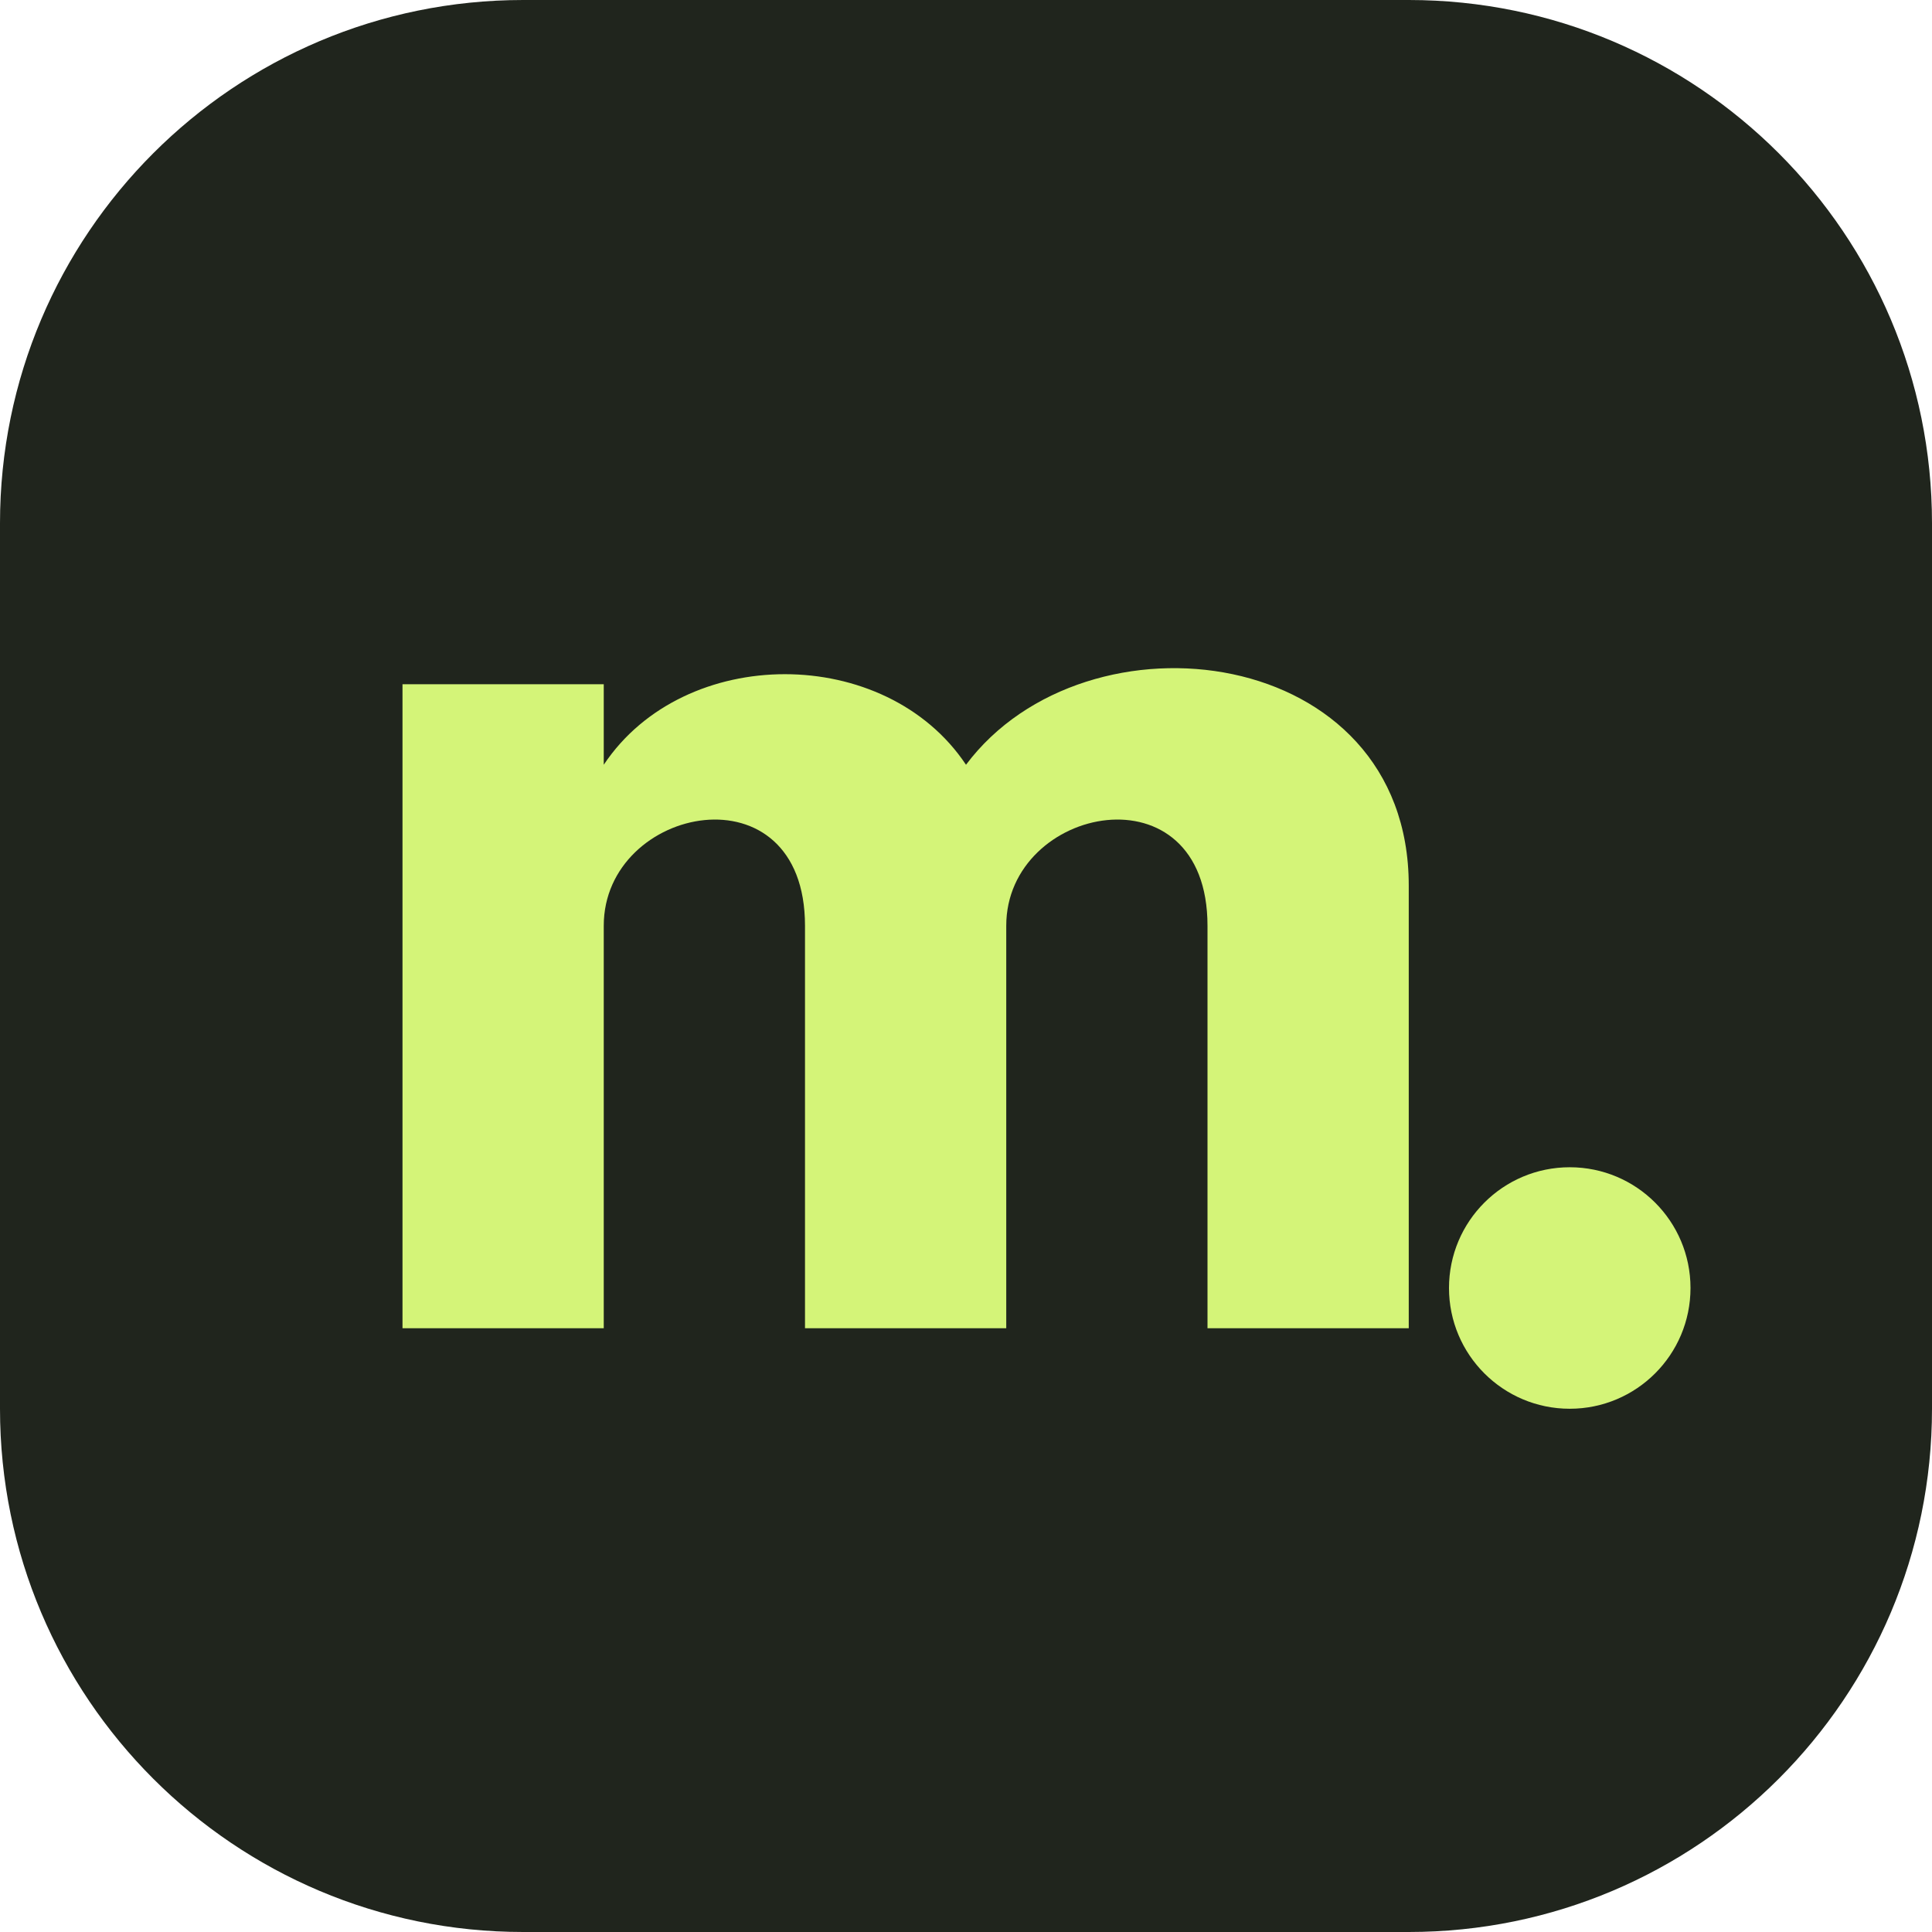
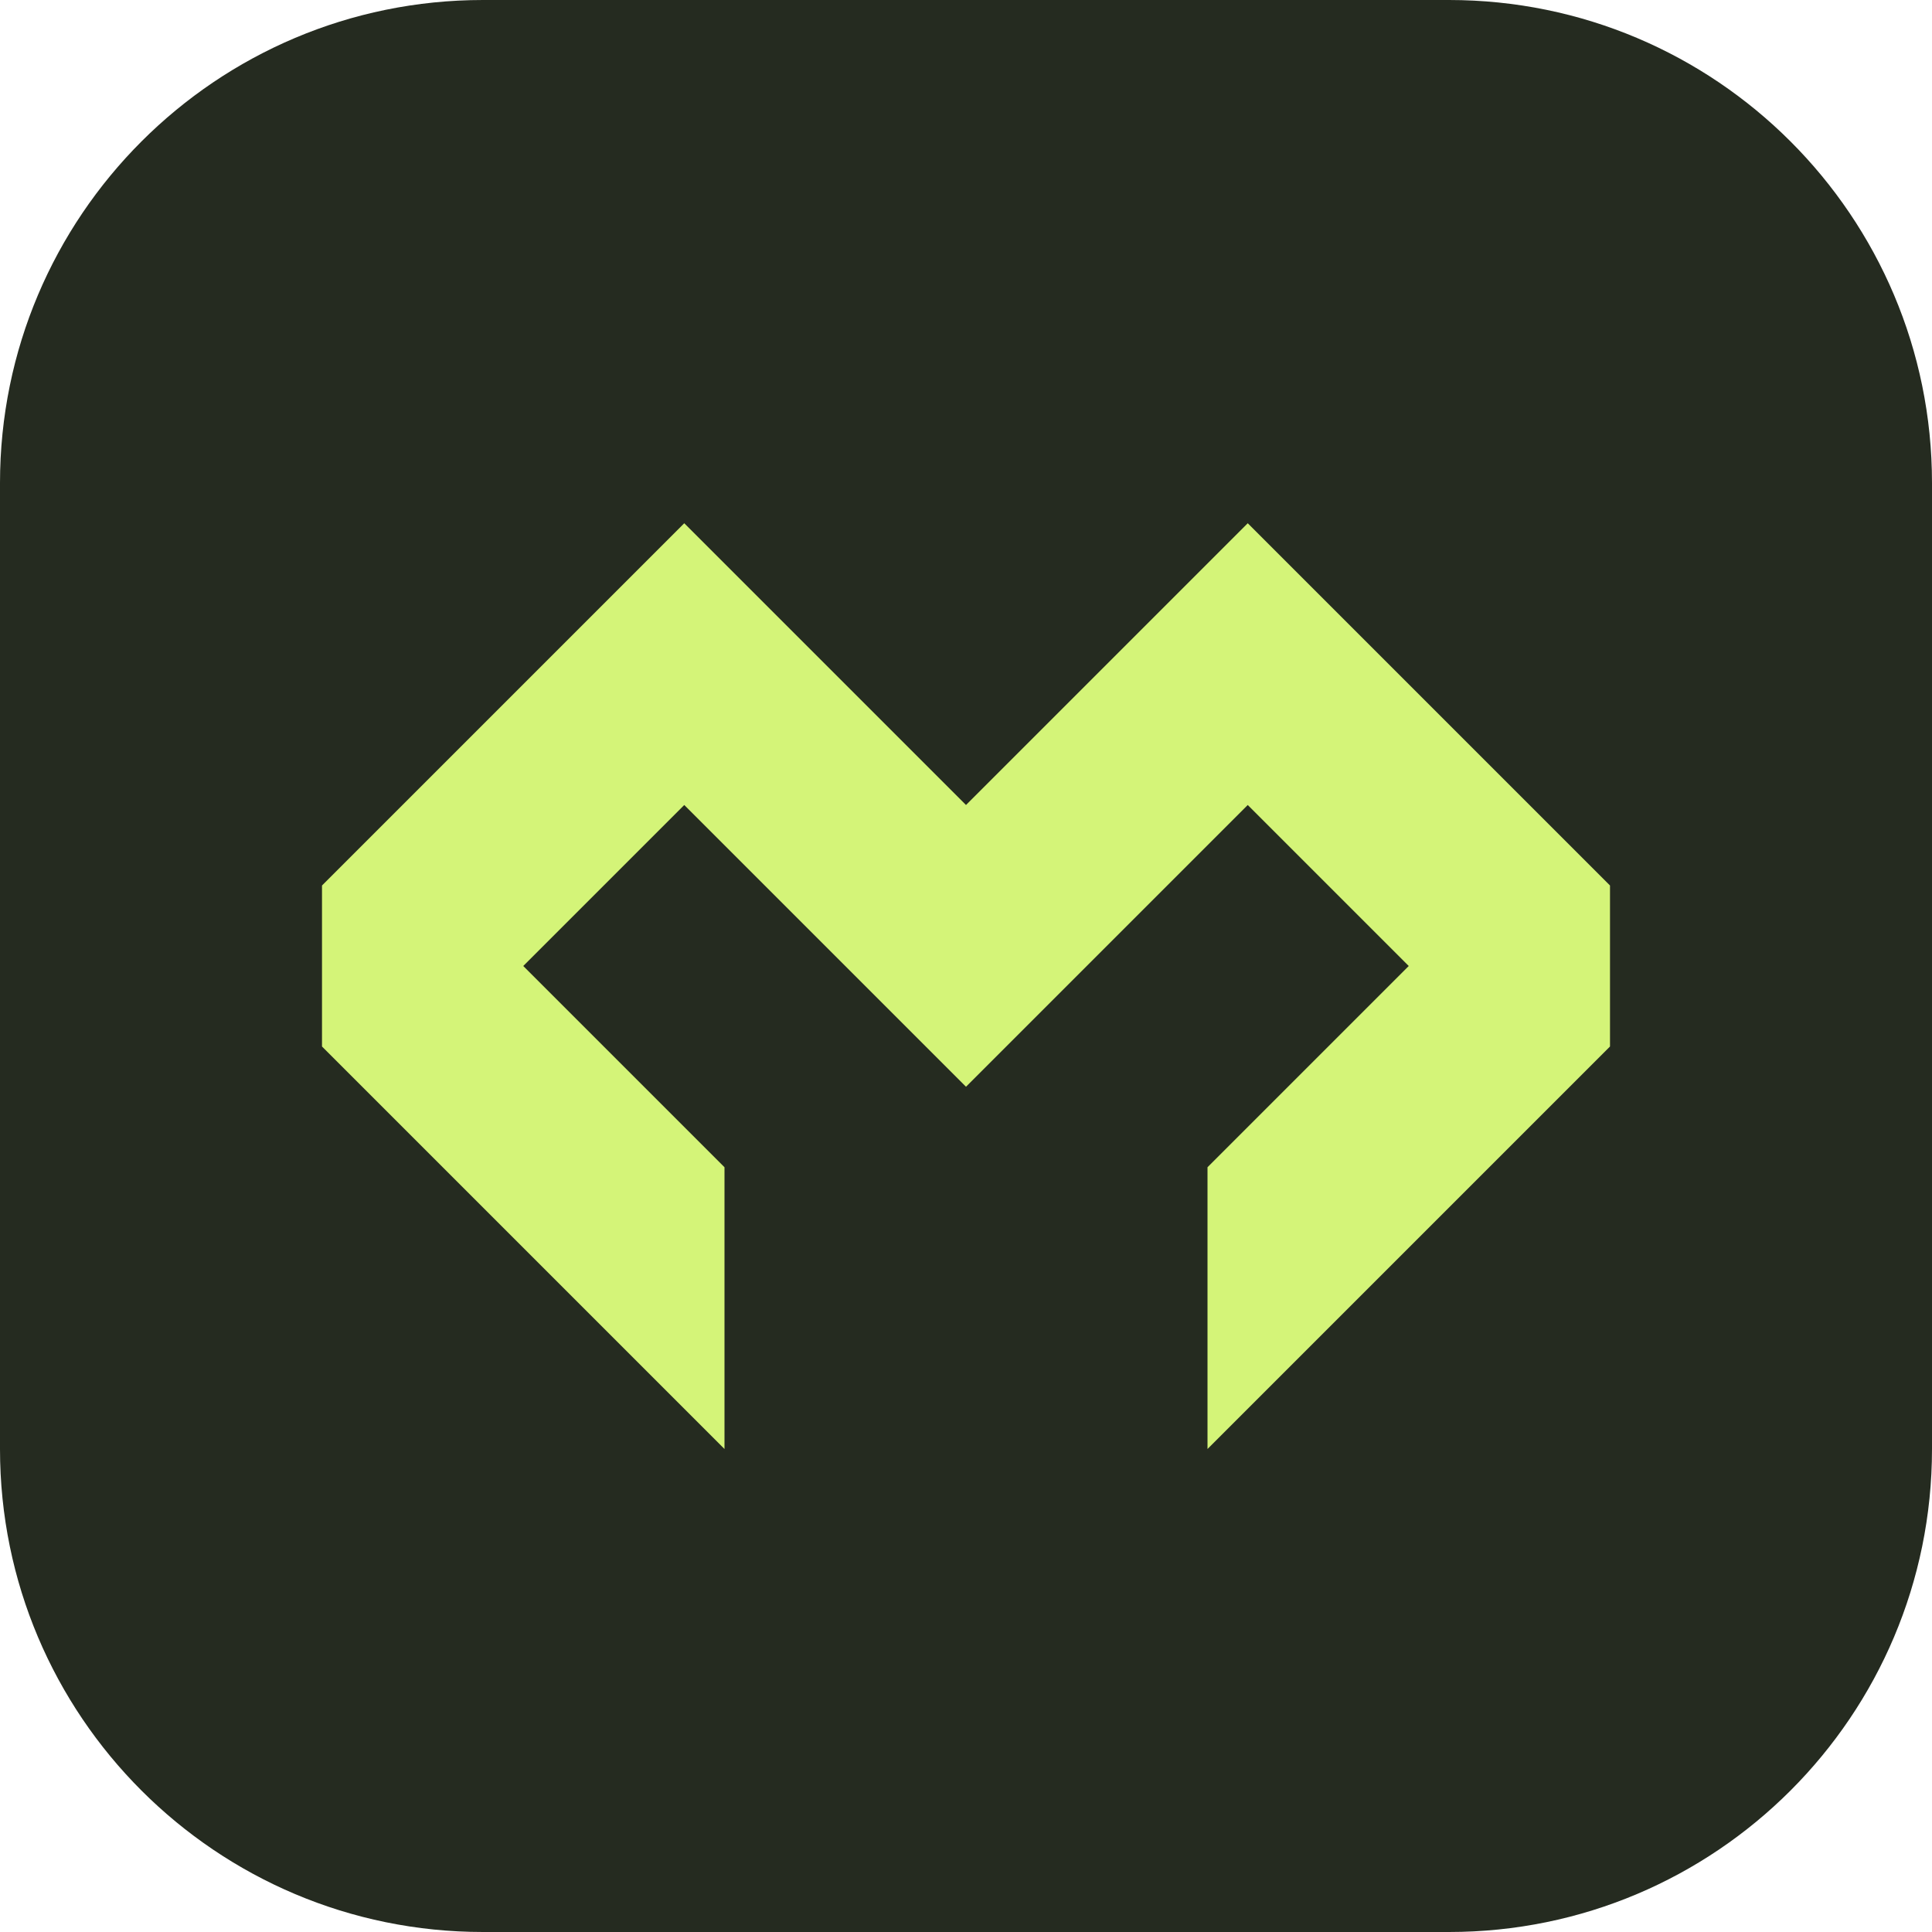
- <svg xmlns="http://www.w3.org/2000/svg" viewBox="0 0 48 48">
-   <rect width="48" height="48" rx="13" fill="#20251d" />
-   <path d="M10 33V17h5v2c2-3 7-3 9 0 3-4 11-3 11 3v11h-5V23c0-4-5-3-5 0v10h-5V23c0-4-5-3-5 0v10z" fill="#d4f478" />
-   <circle cx="39" cy="32" r="3" fill="#d4f478" />
+ <svg xmlns="http://www.w3.org/2000/svg" viewBox="0 0 48 48" fill="none">
+   <rect width="48" height="48" rx="12" fill="#252b20" />
+   <path d="M8 22 17 13 24 20 31 13 40 22V26L30 36V29L35 24 31 20 24 27 17 20 13 24 18 29V36L8 26Z" fill="#d4f478" />
</svg>
